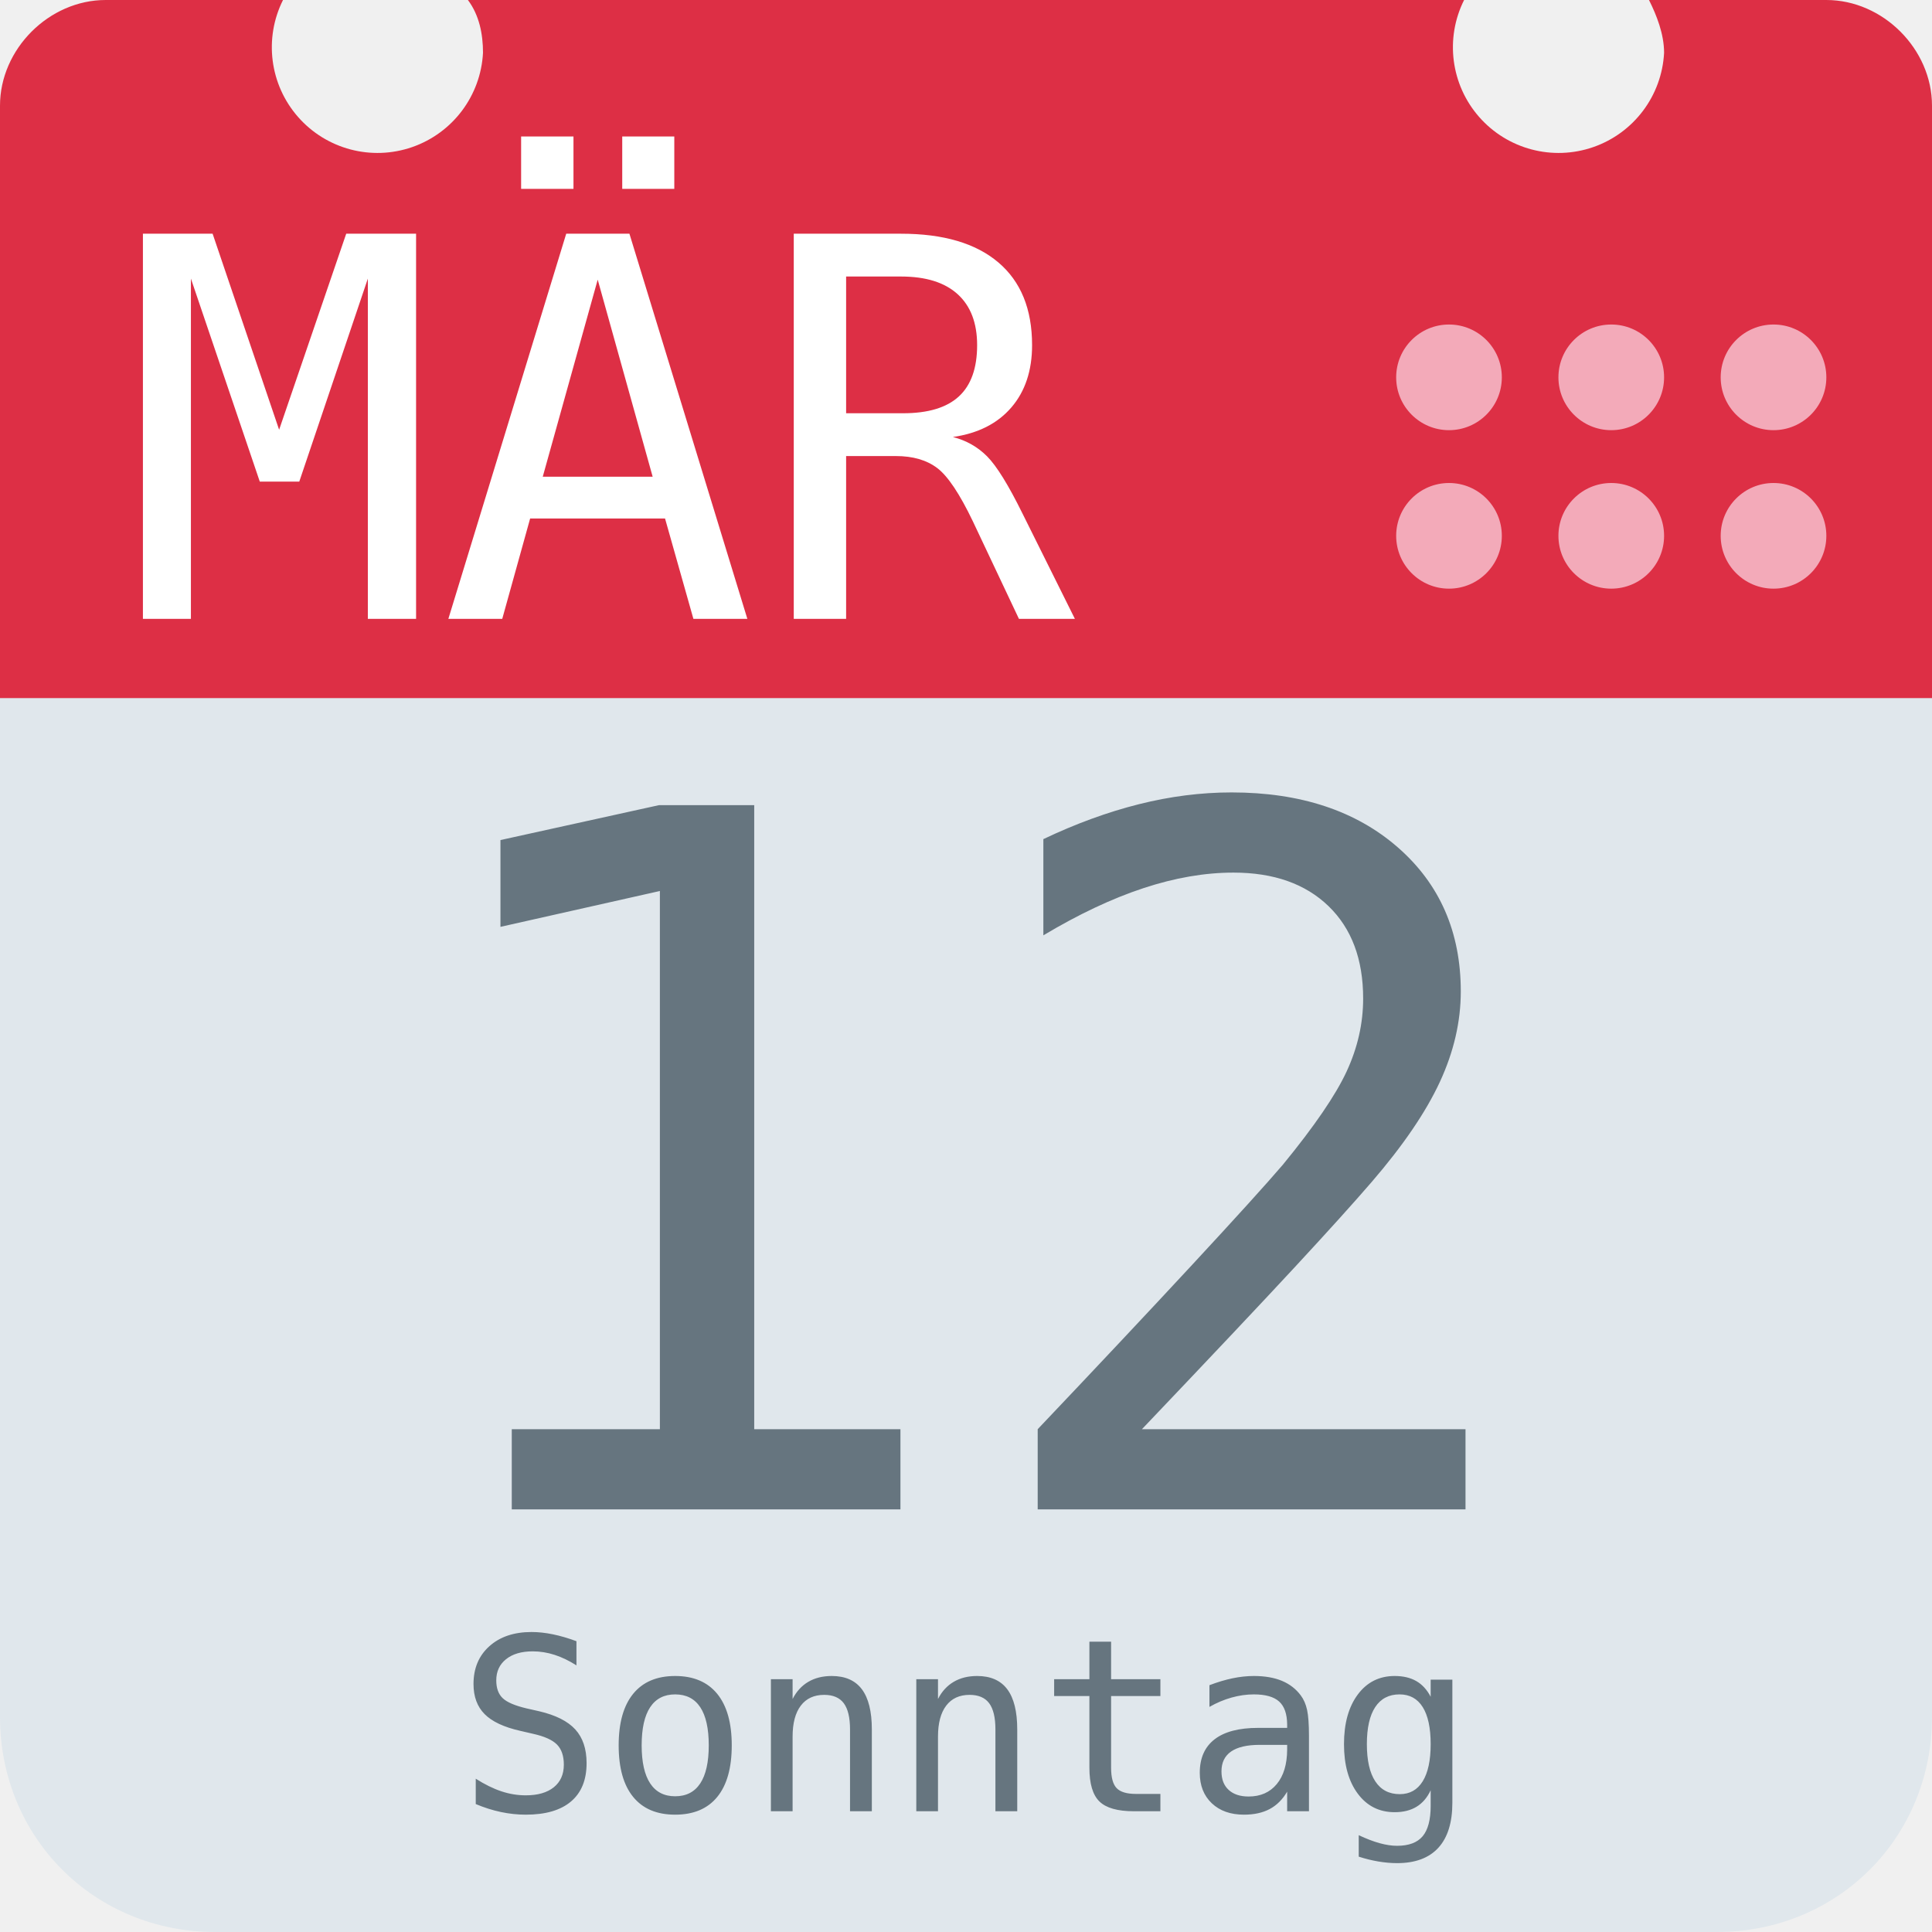
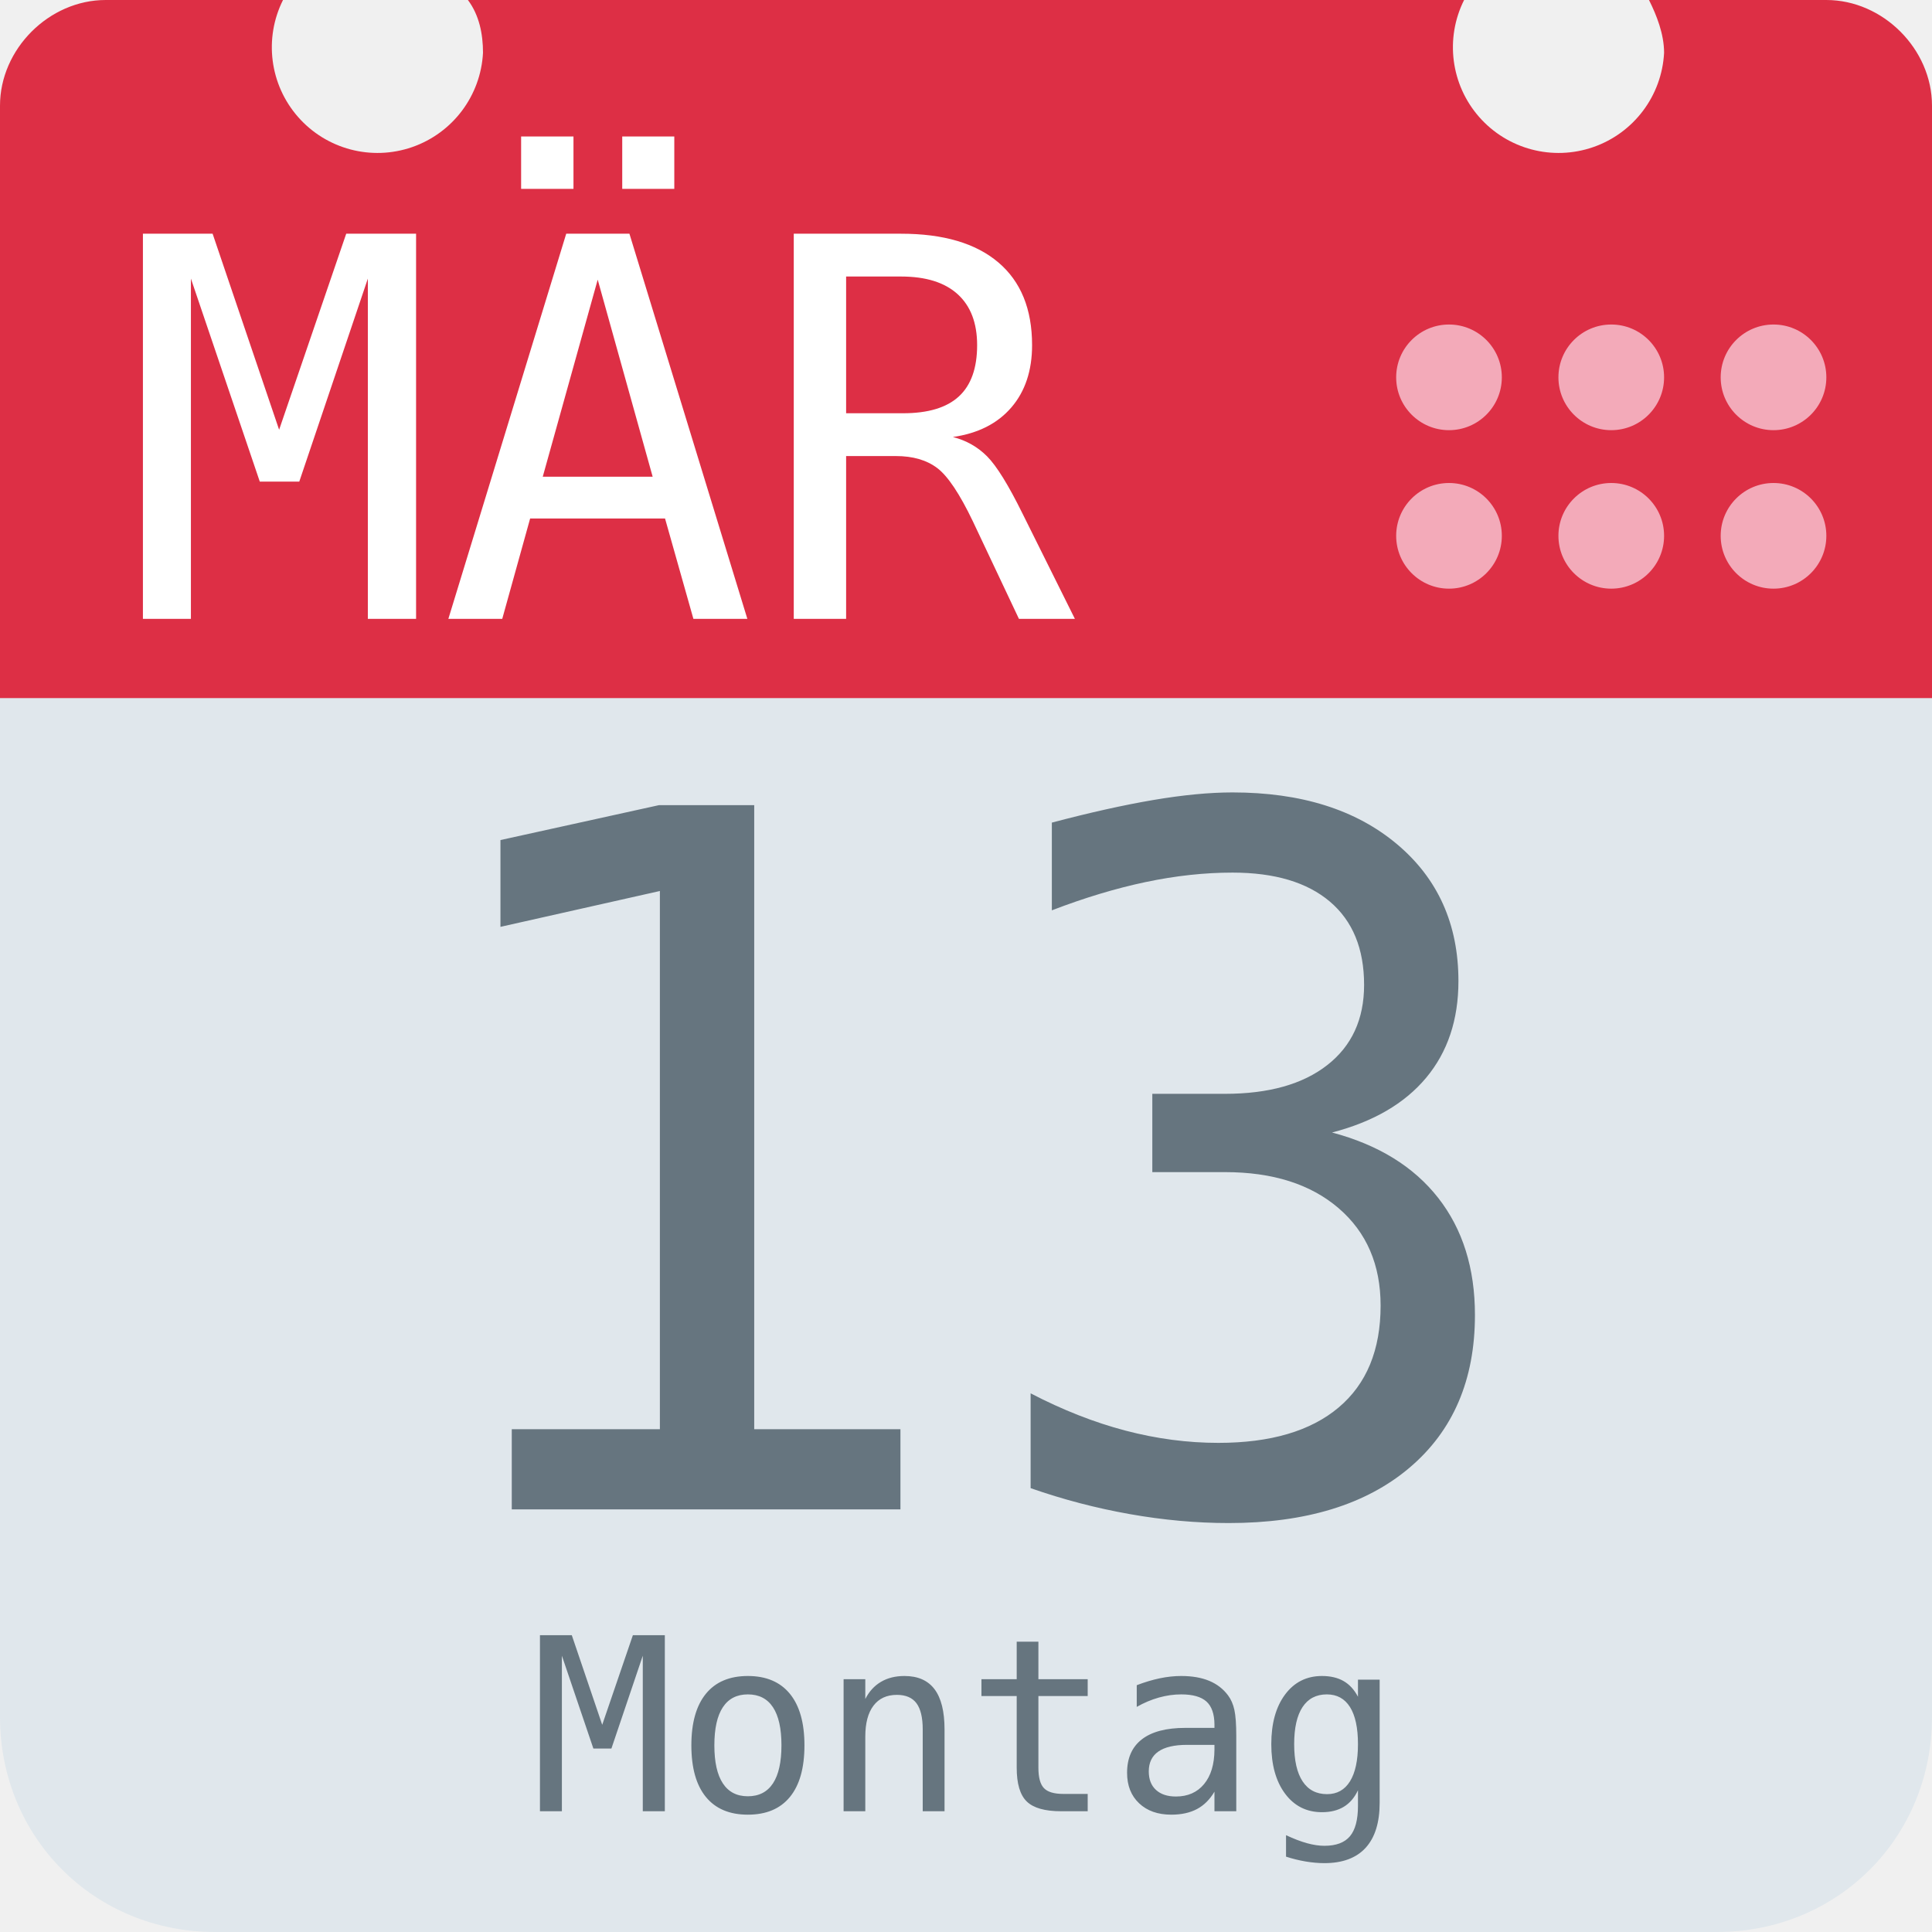
<svg xmlns="http://www.w3.org/2000/svg" aria-label="Calendar" role="img" viewBox="0 0 512 512">
  <path d="M512 455c0 32-25 57-57 57H57c-32 0-57-25-57-57V128c0-31 25-57 57-57h398c32 0 57 26 57 57z" fill="#e0e7ec" />
  <path d="M484 0h-47c2 4 4 9 4 14a28 28 0 1 1-53-14H124c3 4 4 9 4 14A28 28 0 1 1 75 0H28C13 0 0 13 0 28v157h512V28c0-15-13-28-28-28z" fill="#dd2f45" />
  <g fill="#f3aab9">
    <circle cx="470" cy="142" r="14" />
    <circle cx="470" cy="100" r="14" />
    <circle cx="427" cy="142" r="14" />
    <circle cx="427" cy="100" r="14" />
    <circle cx="384" cy="142" r="14" />
    <circle cx="384" cy="100" r="14" />
  </g>
  <text id="month" x="32" y="164" fill="#fff" font-family="monospace" font-size="140px" style="text-anchor: left">MÄR</text>
-   <text id="day" x="256" y="400" fill="#66757f" font-family="monospace" font-size="256px" style="text-anchor: middle">12</text>
-   <text id="weekday" x="256" y="480" fill="#66757f" font-family="monospace" font-size="64px" style="text-anchor: middle">Sonntag</text>
+   <text id="day" x="256" y="400" fill="#66757f" font-family="monospace" font-size="256px" style="text-anchor: middle">13</text>
+   <text id="weekday" x="256" y="480" fill="#66757f" font-family="monospace" font-size="64px" style="text-anchor: middle">Montag</text>
</svg>
